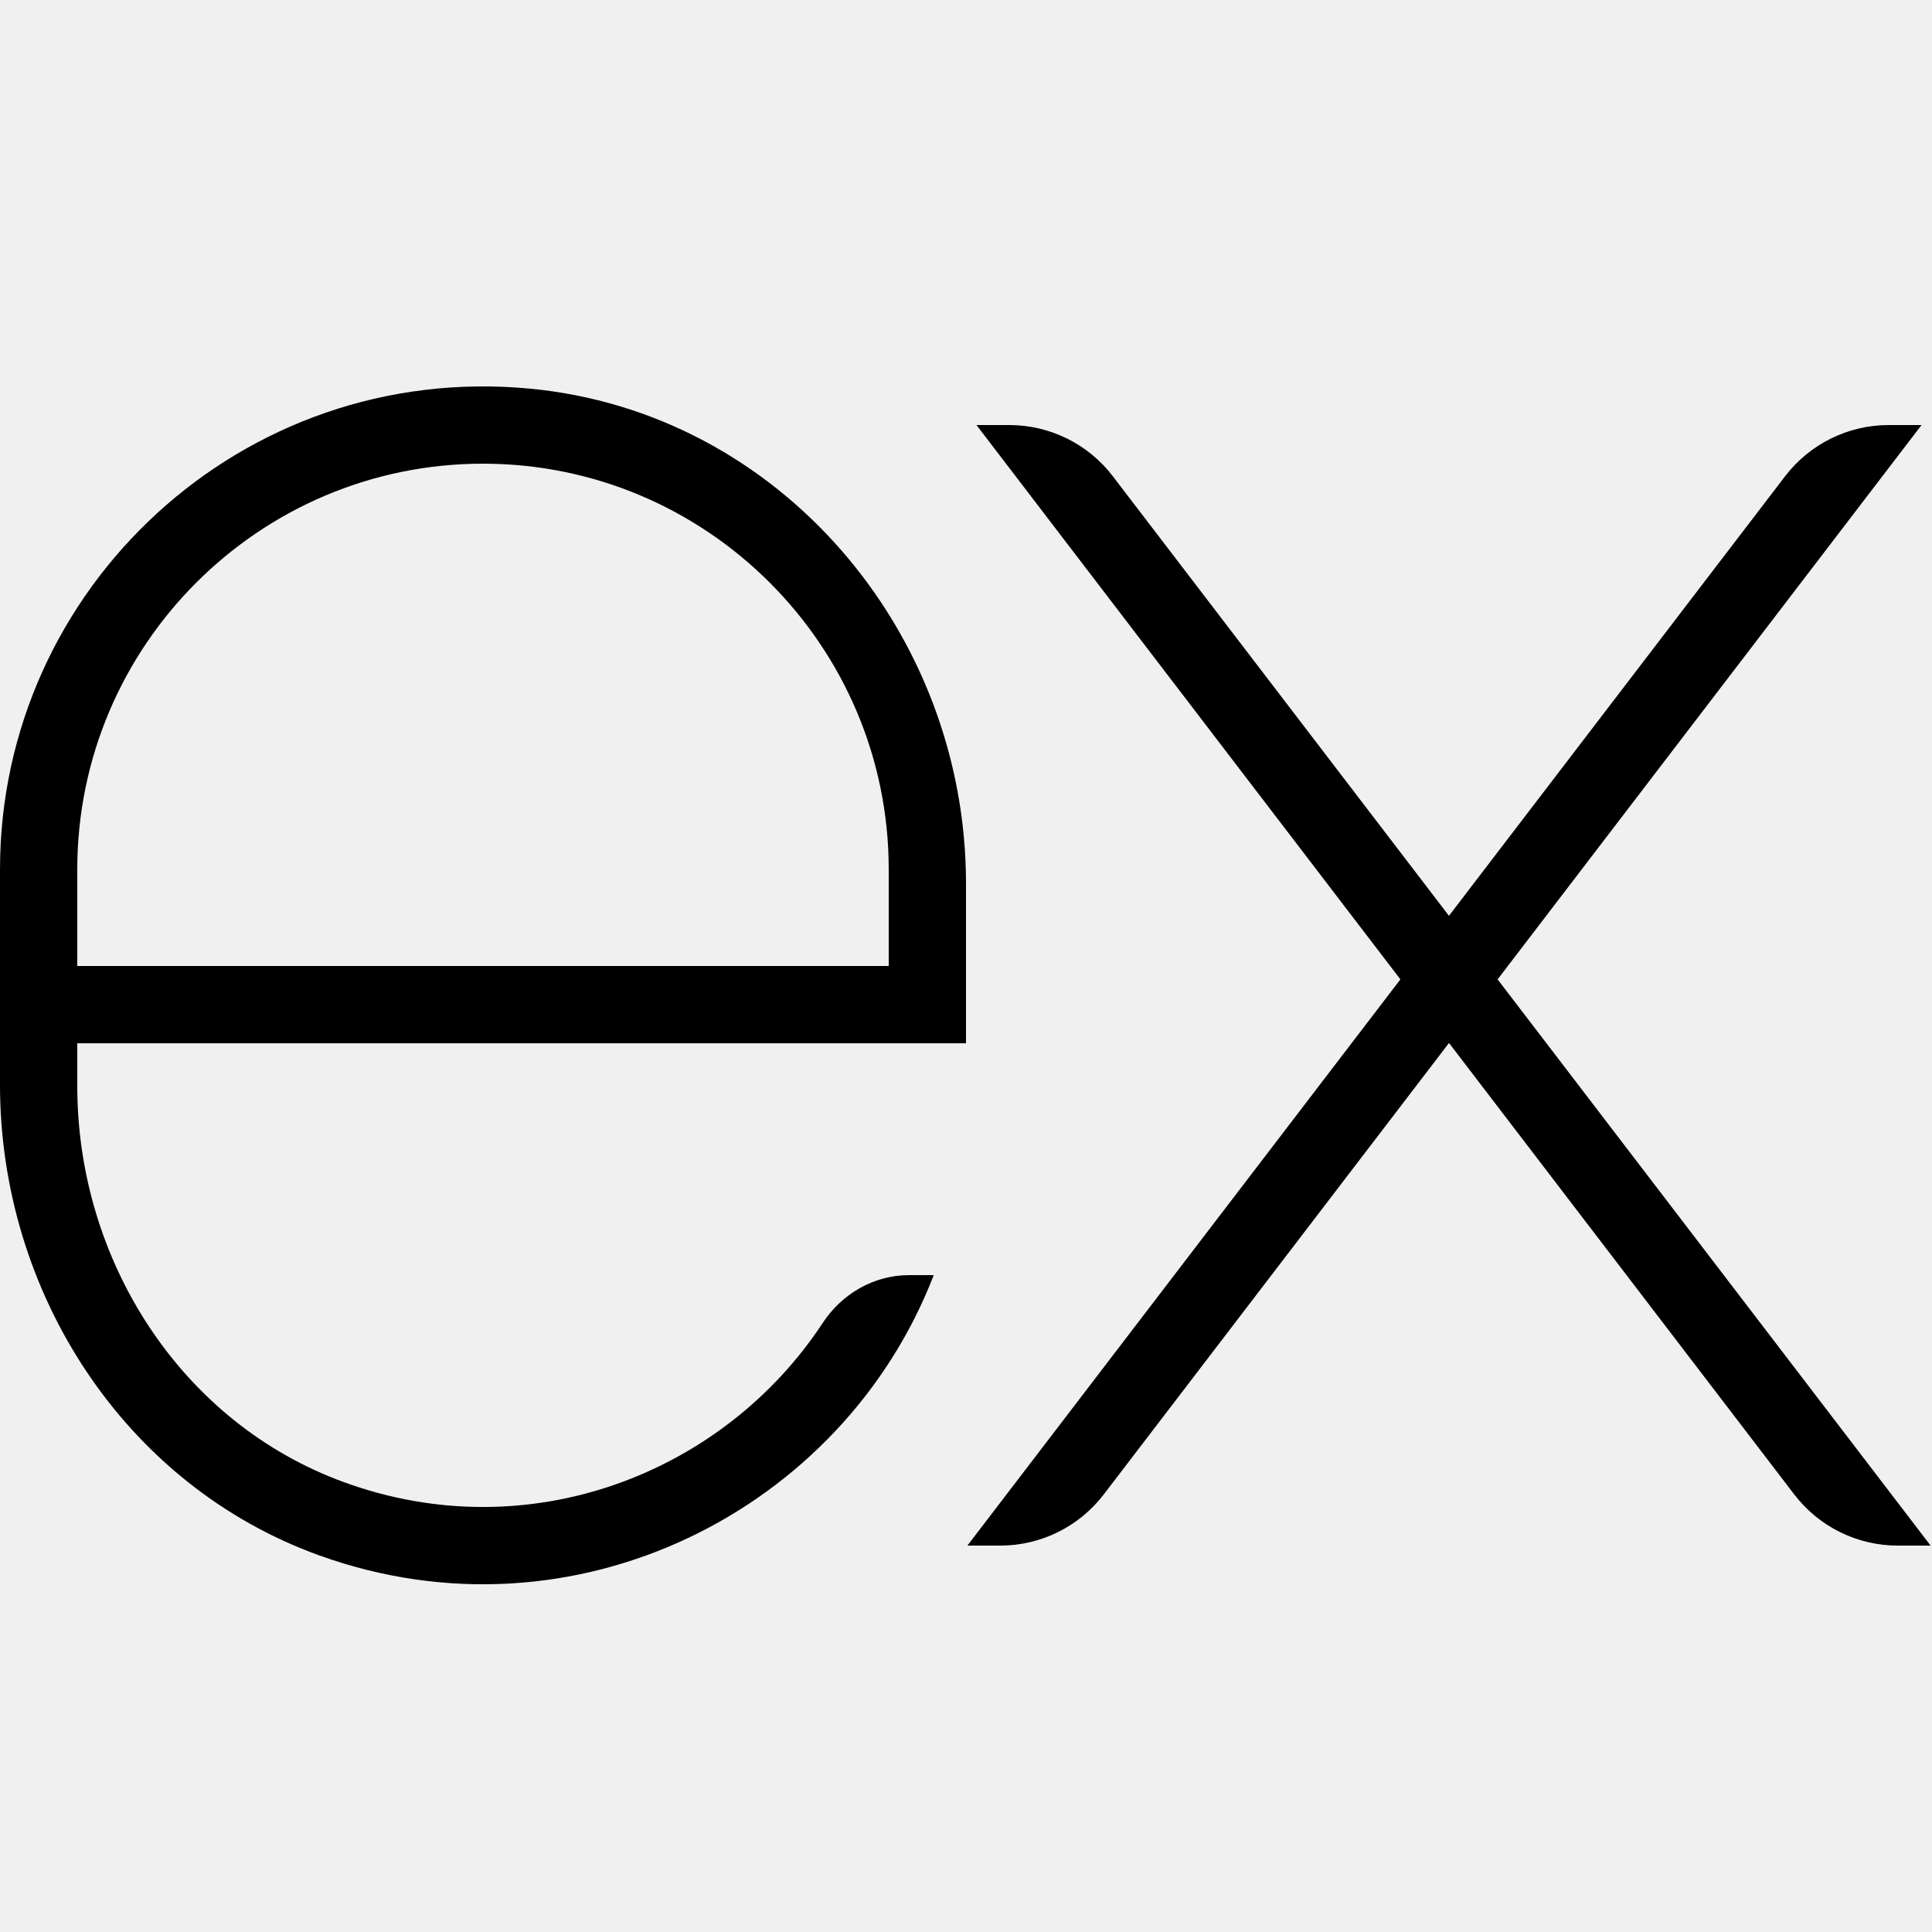
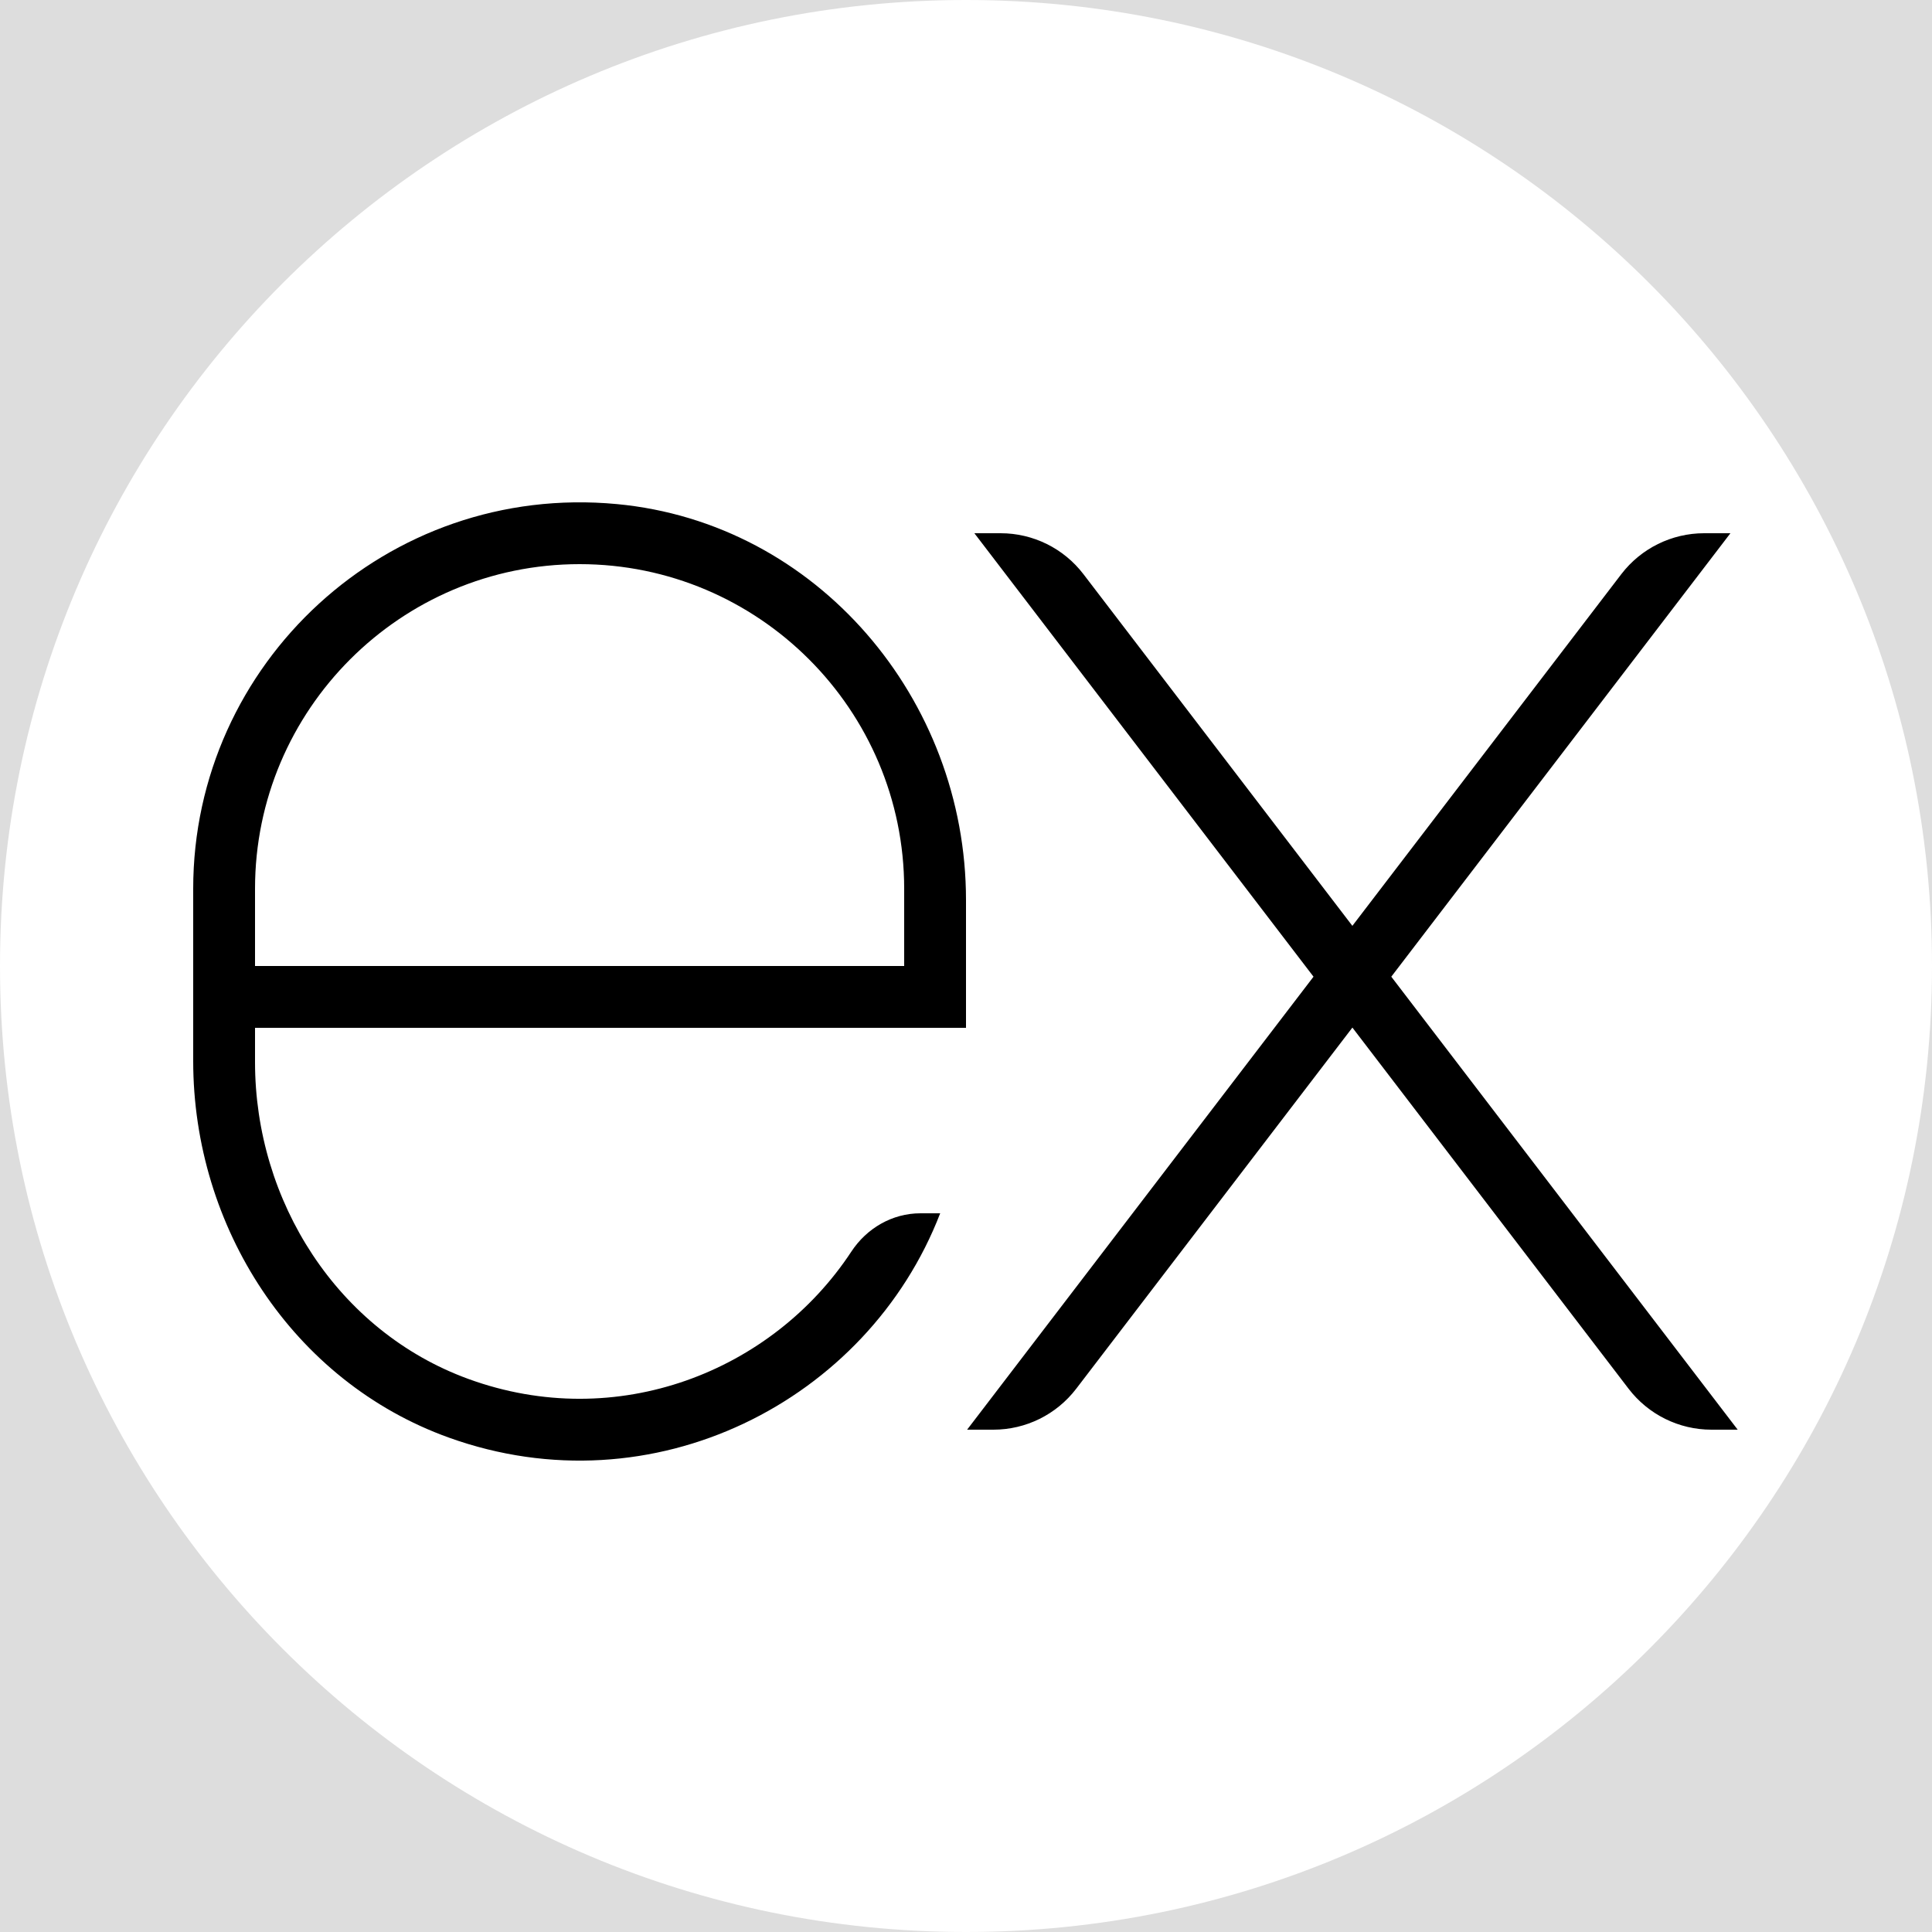
- <svg xmlns="http://www.w3.org/2000/svg" x="0px" y="0px" width="100" height="100" viewBox="0 0 50 50">
-   <path d="M49.729 11h-.85c-1.051 0-2.041.49-2.68 1.324l-8.7 11.377-8.7-11.377C28.162 11.49 27.171 11 26.121 11h-.85l10.971 14.346L25.036 40h.85c1.051 0 2.041-.49 2.679-1.324L37.5 26.992l8.935 11.684C47.073 39.51 48.063 40 49.114 40h.85L38.758 25.346 49.729 11zM21.289 34.242c-2.554 3.881-7.582 5.87-12.389 4.116C4.671 36.815 2 32.611 2 28.109L2 27h12v0h11l0-4.134c0-6.505-4.818-12.2-11.295-12.809C6.273 9.358 0 15.21 0 22.5l0 5.573c0 5.371 3.215 10.364 8.269 12.183 6.603 2.376 13.548-1.17 15.896-7.256 0 0 0 0 0 0h-.638C22.616 33 21.789 33.481 21.289 34.242zM2 22.5C2 16.71 6.71 12 12.5 12S23 16.71 23 22.5V25H2V22.5z" />
+ <svg xmlns="http://www.w3.org/2000/svg" x="0px" y="0px" width="100" height="100" viewBox="0,0,256,256">
+   <g transform="translate(25.6,25.6) scale(0.8,0.8)">
+     <g fill="#dddddd" fill-rule="nonzero" stroke="none" stroke-width="1" stroke-linecap="butt" stroke-linejoin="miter" stroke-miterlimit="10" stroke-dasharray="" stroke-dashoffset="0" font-family="none" font-weight="none" font-size="none" text-anchor="none" style="mix-blend-mode: normal">
+       <path d="M-32,288v-320h320v320z" id="bgRectangle" />
+     </g>
+     <g fill="#ffffff" fill-rule="nonzero" stroke="none" stroke-width="1" stroke-linecap="butt" stroke-linejoin="miter" stroke-miterlimit="10" stroke-dasharray="" stroke-dashoffset="0" font-family="none" font-weight="none" font-size="none" text-anchor="none" style="mix-blend-mode: normal">
+       <path d="M128,288c-88.366,0 -160,-71.634 -160,-160v0c0,-88.366 71.634,-160 160,-160v0c88.366,0 160,71.634 160,160v0c0,88.366 -71.634,160 -160,160z" id="shape" />
+     </g>
+     <g fill="#000000" fill-rule="nonzero" stroke="none" stroke-width="1" stroke-linecap="butt" stroke-linejoin="miter" stroke-miterlimit="10" stroke-dasharray="" stroke-dashoffset="0" font-family="none" font-weight="none" font-size="none" text-anchor="none" style="mix-blend-mode: normal">
+       <g transform="scale(5.12,5.12)">
+         <path d="M49.729,11h-0.85c-1.051,0 -2.041,0.49 -2.68,1.324l-8.7,11.377l-8.7,-11.377c-0.637,-0.834 -1.628,-1.324 -2.678,-1.324h-0.85l10.971,14.346l-11.206,14.654h0.85c1.051,0 2.041,-0.49 2.679,-1.324l8.935,-11.684l8.935,11.684c0.638,0.834 1.628,1.324 2.679,1.324h0.85l-11.206,-14.654zM21.289,34.242c-2.554,3.881 -7.582,5.87 -12.389,4.116c-4.229,-1.543 -6.9,-5.747 -6.9,-10.249v-1.109h12v0h11v-4.134c0,-6.505 -4.818,-12.2 -11.295,-12.809c-7.432,-0.699 -13.705,5.153 -13.705,12.443v5.573c0,5.371 3.215,10.364 8.269,12.183c6.603,2.376 13.548,-1.17 15.896,-7.256v0h-0.638c-0.911,0 -1.738,0.481 -2.238,1.242zM2,22.5c0,-5.79 4.71,-10.5 10.5,-10.5c5.79,0 10.5,4.71 10.5,10.5v2.5h-21z" />
+       </g>
+     </g>
+   </g>
</svg>
